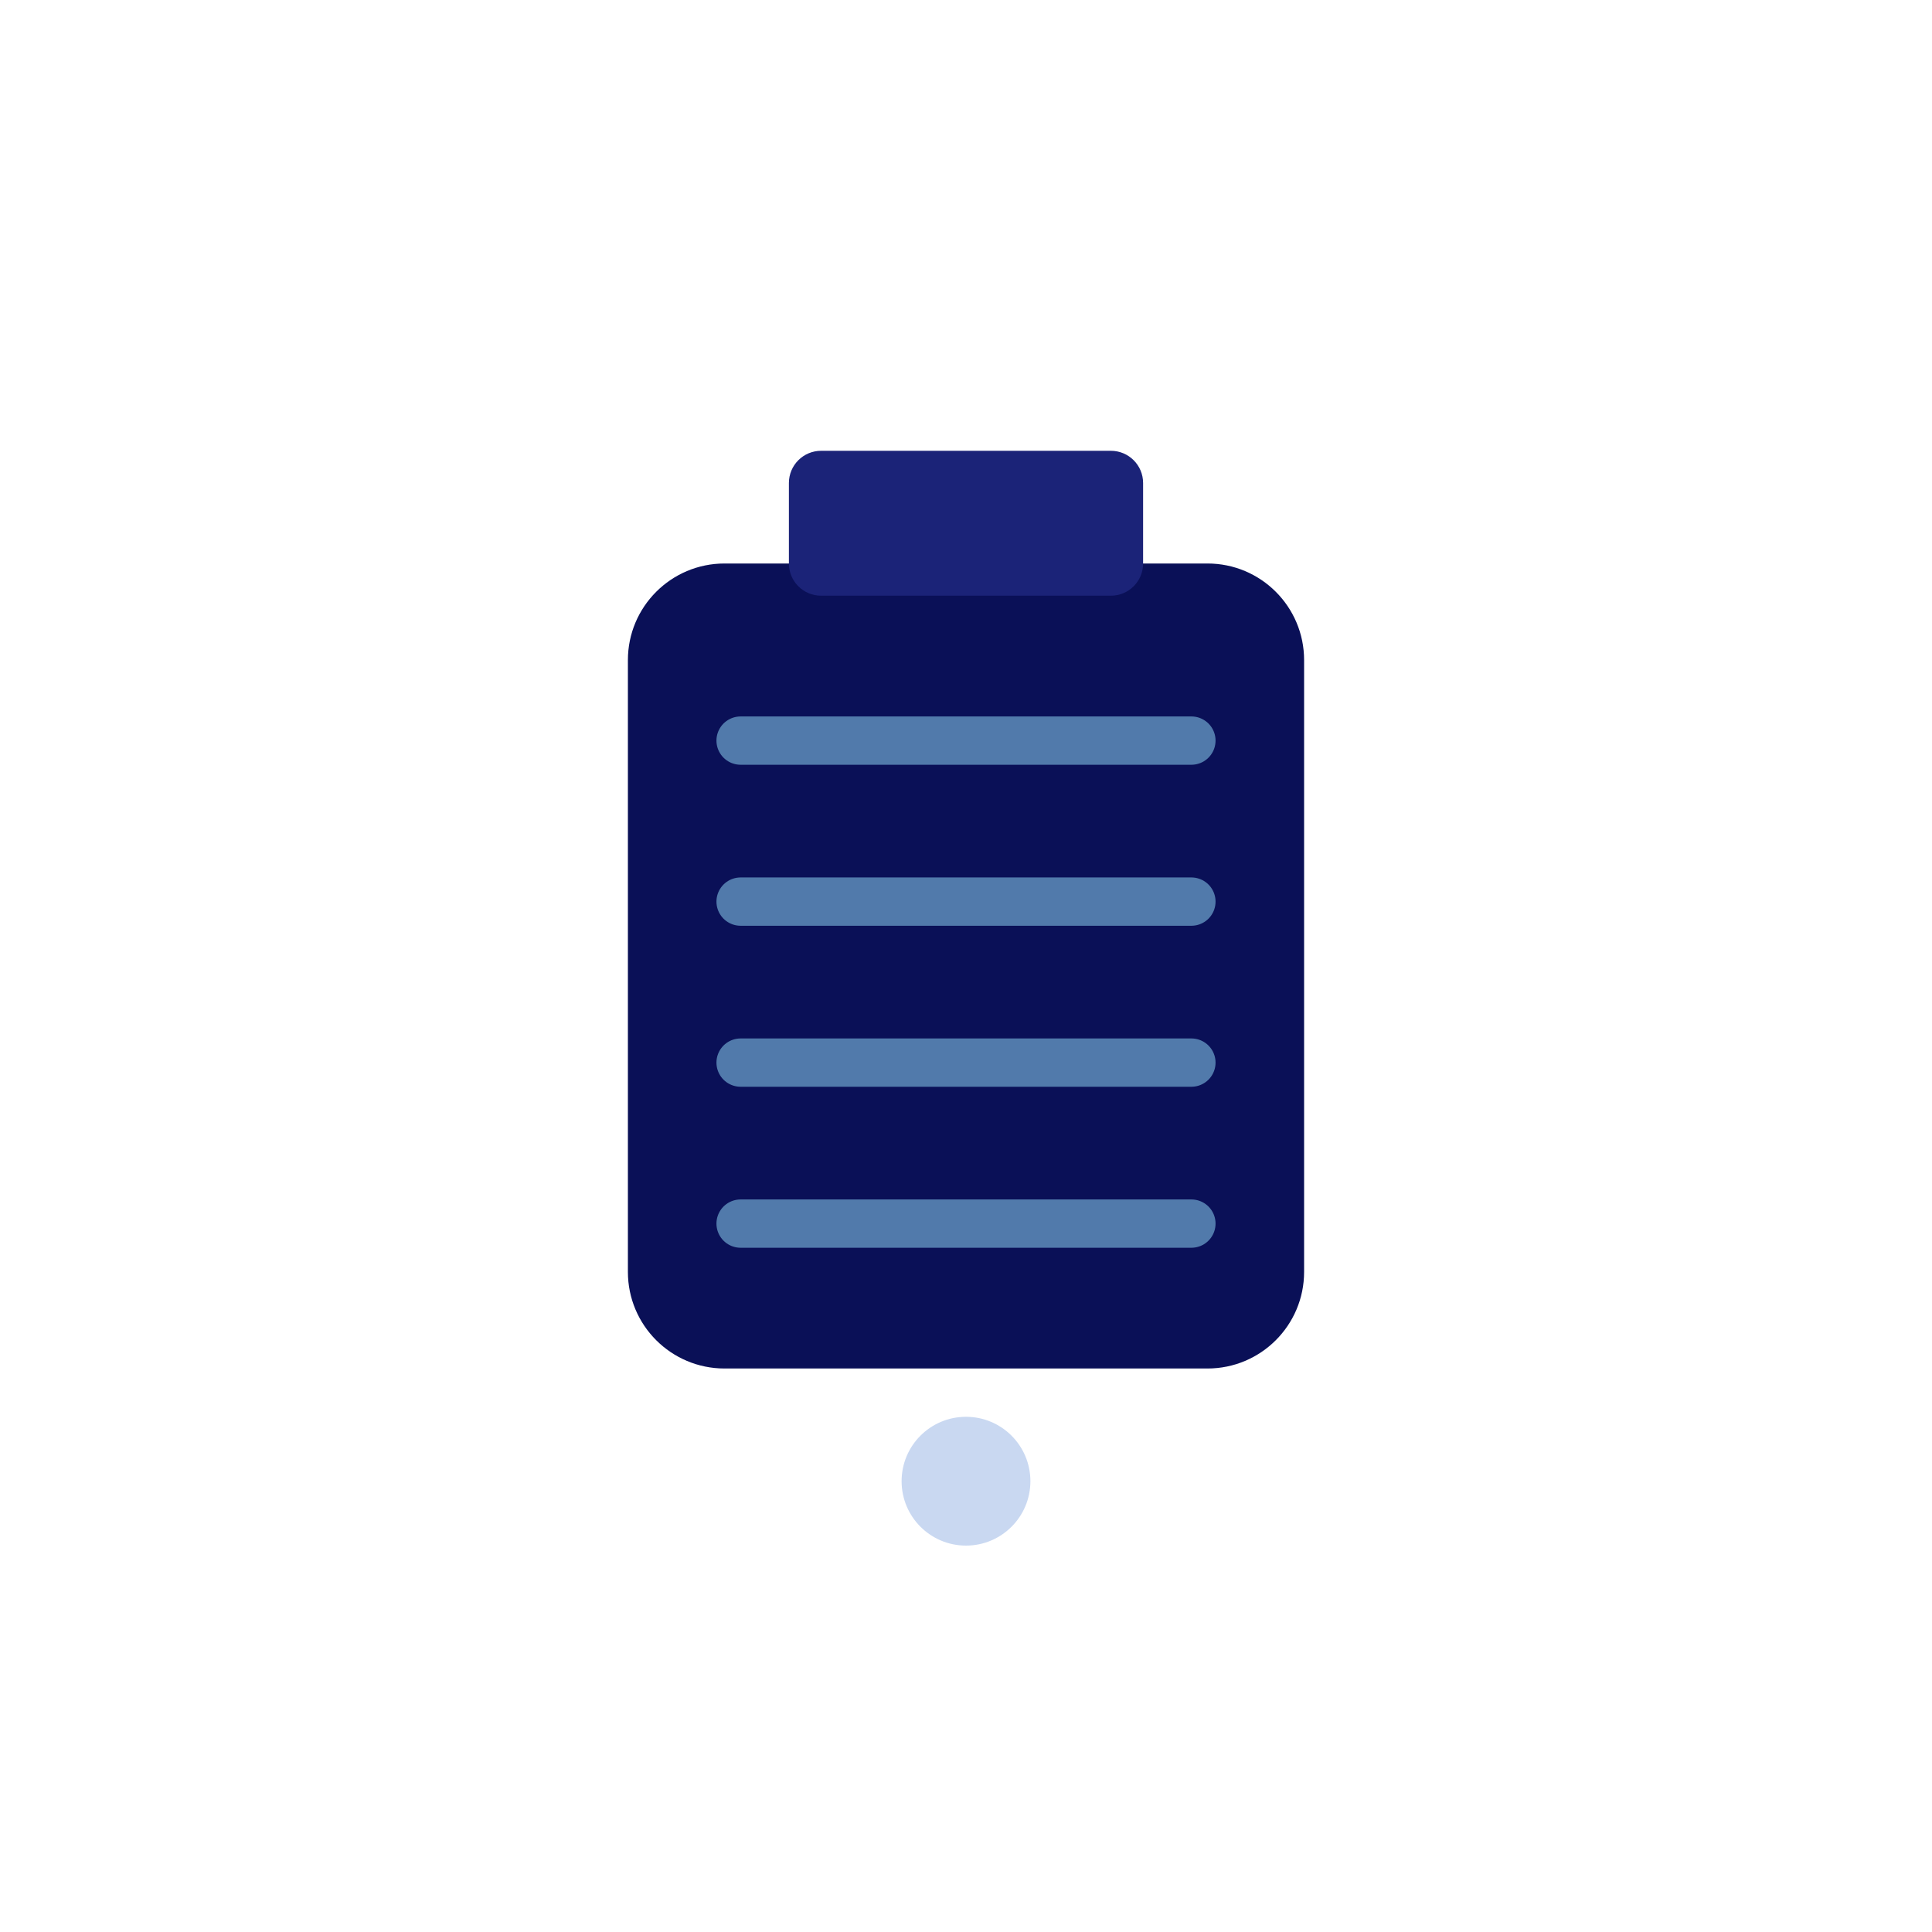
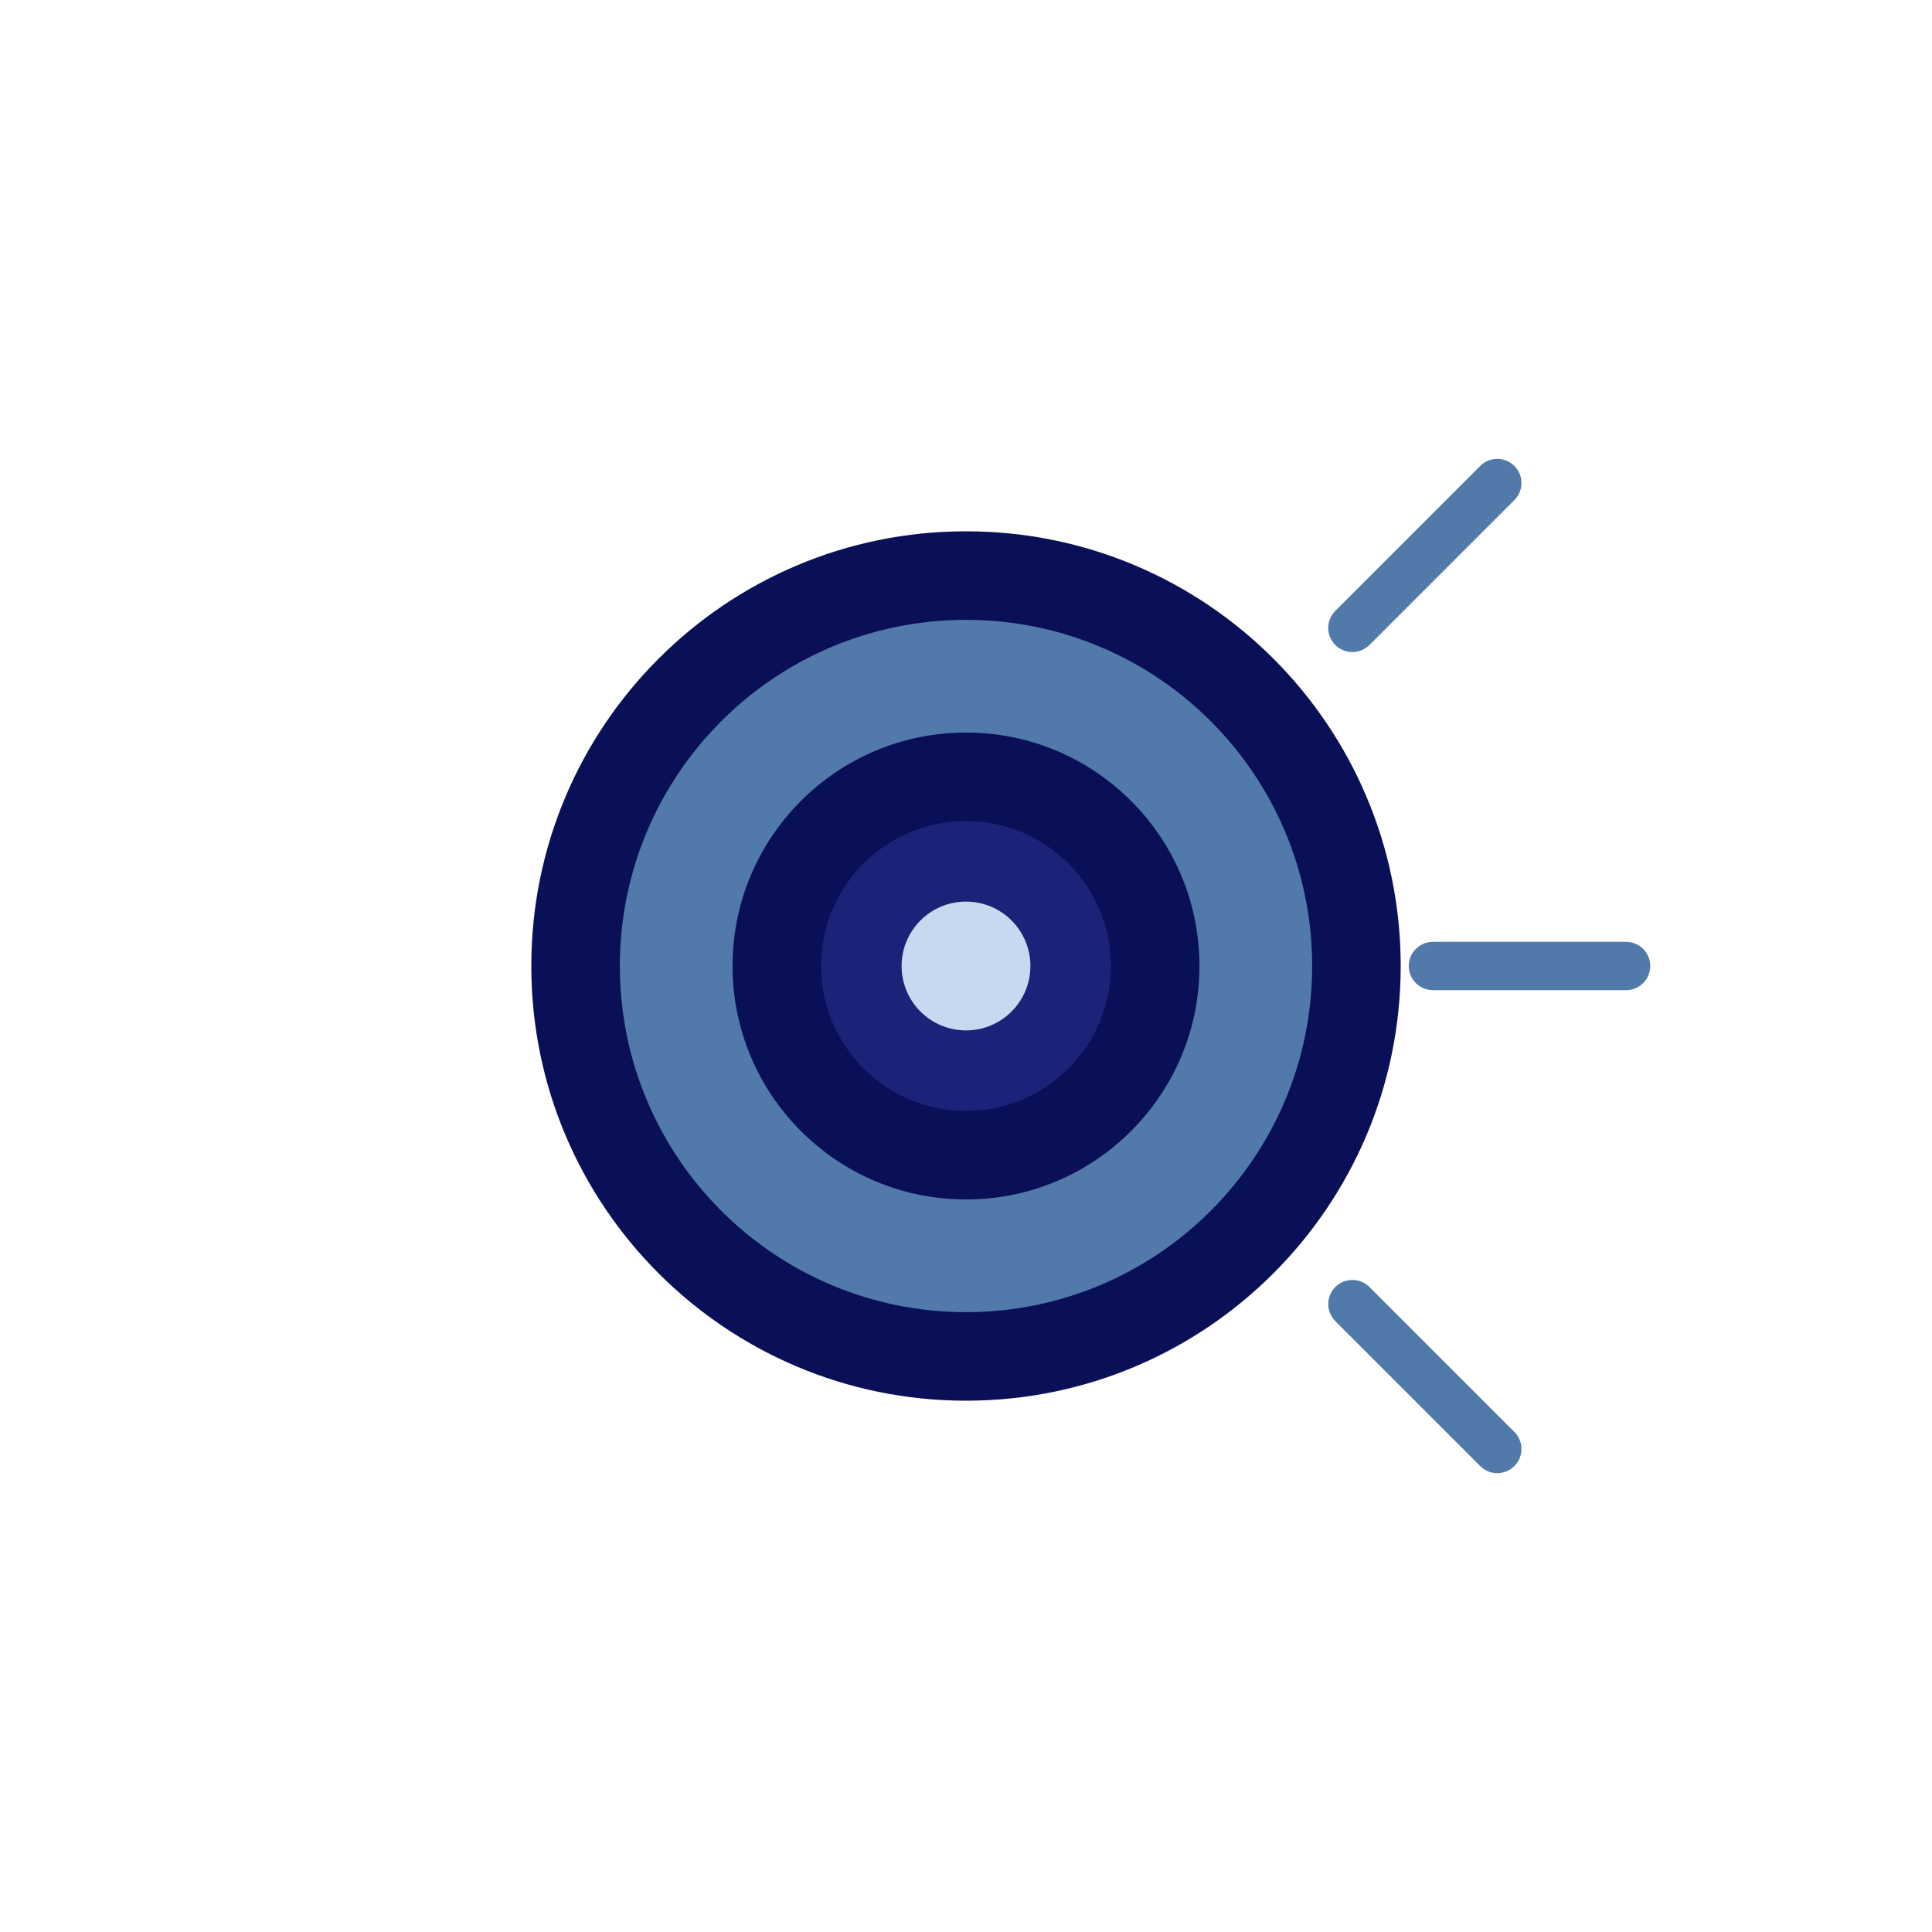
<svg xmlns="http://www.w3.org/2000/svg" viewBox="0 0 240 240" fill="none">
-   <rect x="78" y="70" width="84" height="100" rx="12" fill="#0A1057" />
-   <path d="M92 92h56M92 112h56M92 132h56M92 152h56" stroke="#517AAB" stroke-width="6" stroke-linecap="round" />
-   <rect x="98" y="56" width="44" height="18" rx="4" fill="#1B2378" />
-   <circle cx="120" cy="184" r="8" fill="#C9D8F1" />
+   <circle cx="120" cy="120" r="54" fill="#0A1057" />
+   <circle cx="120" cy="120" r="36" fill="none" stroke="#517AAB" stroke-width="14" />
+   <circle cx="120" cy="120" r="18" fill="#1B2378" />
+   <circle cx="120" cy="120" r="8" fill="#C9D8F1" />
+   <path d="M168 78l18-18M178 120h24M168 162l18 18" stroke="#517AAB" stroke-width="6" stroke-linecap="round" />
</svg>
